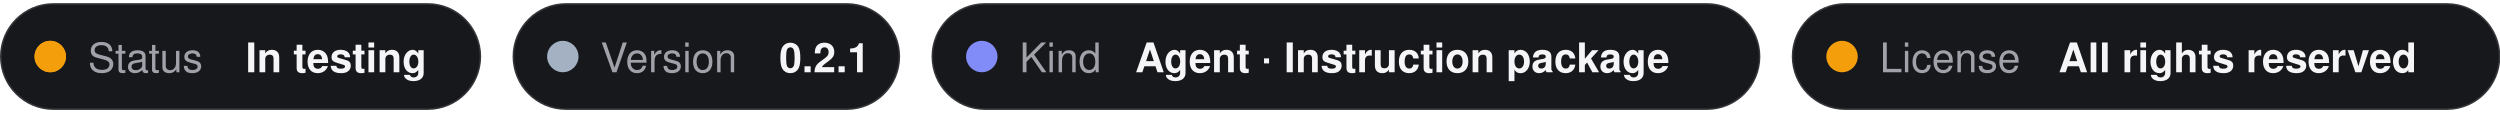
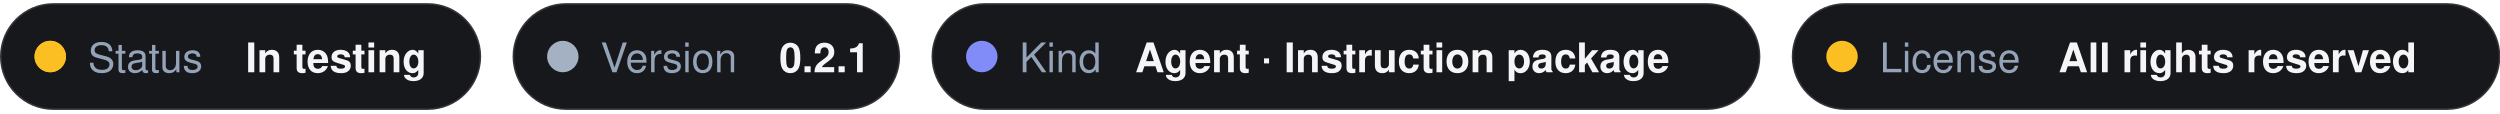
<svg xmlns="http://www.w3.org/2000/svg" viewBox="0 0 796 36" width="796" height="36" role="img" aria-label="Status In testing · Version 0.2.1 · Kind Agent · Instruction package · License All rights reserved">
  <style>.pulse{transform-box:fill-box;transform-origin:center;animation:p 2s ease-out infinite}@keyframes p{0%{opacity:.9;transform:scale(1)}100%{opacity:0;transform:scale(2.6)}}@media (prefers-reduced-motion: reduce){*{animation:none!important}}</style>
  <rect x="0" y="1" width="153.2" height="34" rx="17" fill="#17181c" stroke="rgba(255,255,255,0.13)" />
-   <circle class="pulse" cx="16" cy="18" r="5" fill="#f59e0b" />
-   <circle cx="16" cy="18" r="5" fill="#f59e0b" />
-   <text x="28" y="23" font-family="-apple-system, BlinkMacSystemFont, 'Segoe UI', Helvetica, Arial, sans-serif" font-size="13" font-weight="500" fill="#a1a1aa" text-anchor="start" letter-spacing="0">Status</text>
+   <circle class="pulse" cx="16" cy="18" r="5" fill="#fbbf24" />
+   <circle cx="16" cy="18" r="5" fill="#fbbf24" />
+   <text x="28" y="23" font-family="-apple-system, BlinkMacSystemFont, 'Segoe UI', Helvetica, Arial, sans-serif" font-size="13" font-weight="500" fill="#94a3b8" text-anchor="start" letter-spacing="0">Status</text>
  <text x="78.2" y="23" font-family="-apple-system, BlinkMacSystemFont, 'Segoe UI', Helvetica, Arial, sans-serif" font-size="13" font-weight="600" fill="#f5f5f7" text-anchor="start" letter-spacing="0">In testing</text>
  <rect x="163.2" y="1" width="123.4" height="34" rx="17" fill="#17181c" stroke="rgba(255,255,255,0.13)" />
  <circle cx="179.2" cy="18" r="5" fill="#a3b1c2" />
-   <text x="191.2" y="23" font-family="-apple-system, BlinkMacSystemFont, 'Segoe UI', Helvetica, Arial, sans-serif" font-size="13" font-weight="500" fill="#a1a1aa" text-anchor="start" letter-spacing="0">Version</text>
+   <text x="191.2" y="23" font-family="-apple-system, BlinkMacSystemFont, 'Segoe UI', Helvetica, Arial, sans-serif" font-size="13" font-weight="500" fill="#94a3b8" text-anchor="start" letter-spacing="0">Version</text>
  <text x="248.1" y="23" font-family="-apple-system, BlinkMacSystemFont, 'Segoe UI', Helvetica, Arial, sans-serif" font-size="13" font-weight="600" fill="#f5f5f7" text-anchor="start" letter-spacing="0">0.2.1</text>
  <rect x="296.6" y="1" width="263.9" height="34" rx="17" fill="#17181c" stroke="rgba(255,255,255,0.13)" />
  <circle cx="312.6" cy="18" r="5" fill="#818cf8" />
-   <text x="324.6" y="23" font-family="-apple-system, BlinkMacSystemFont, 'Segoe UI', Helvetica, Arial, sans-serif" font-size="13" font-weight="500" fill="#a1a1aa" text-anchor="start" letter-spacing="0">Kind</text>
+   <text x="324.6" y="23" font-family="-apple-system, BlinkMacSystemFont, 'Segoe UI', Helvetica, Arial, sans-serif" font-size="13" font-weight="500" fill="#94a3b8" text-anchor="start" letter-spacing="0">Kind</text>
  <text x="361.4" y="23" font-family="-apple-system, BlinkMacSystemFont, 'Segoe UI', Helvetica, Arial, sans-serif" font-size="13" font-weight="600" fill="#f5f5f7" text-anchor="start" letter-spacing="0">Agent · Instruction package</text>
  <rect x="570.5" y="1" width="225.6" height="34" rx="17" fill="#17181c" stroke="rgba(255,255,255,0.13)" />
-   <circle cx="586.5" cy="18" r="5" fill="#f59e0b" />
-   <text x="598.5" y="23" font-family="-apple-system, BlinkMacSystemFont, 'Segoe UI', Helvetica, Arial, sans-serif" font-size="13" font-weight="500" fill="#a1a1aa" text-anchor="start" letter-spacing="0">License</text>
+   <circle cx="586.5" cy="18" r="5" fill="#fbbf24" />
+   <text x="598.5" y="23" font-family="-apple-system, BlinkMacSystemFont, 'Segoe UI', Helvetica, Arial, sans-serif" font-size="13" font-weight="500" fill="#94a3b8" text-anchor="start" letter-spacing="0">License</text>
  <text x="655.4" y="23" font-family="-apple-system, BlinkMacSystemFont, 'Segoe UI', Helvetica, Arial, sans-serif" font-size="13" font-weight="600" fill="#f5f5f7" text-anchor="start" letter-spacing="0">All rights reserved</text>
</svg>
